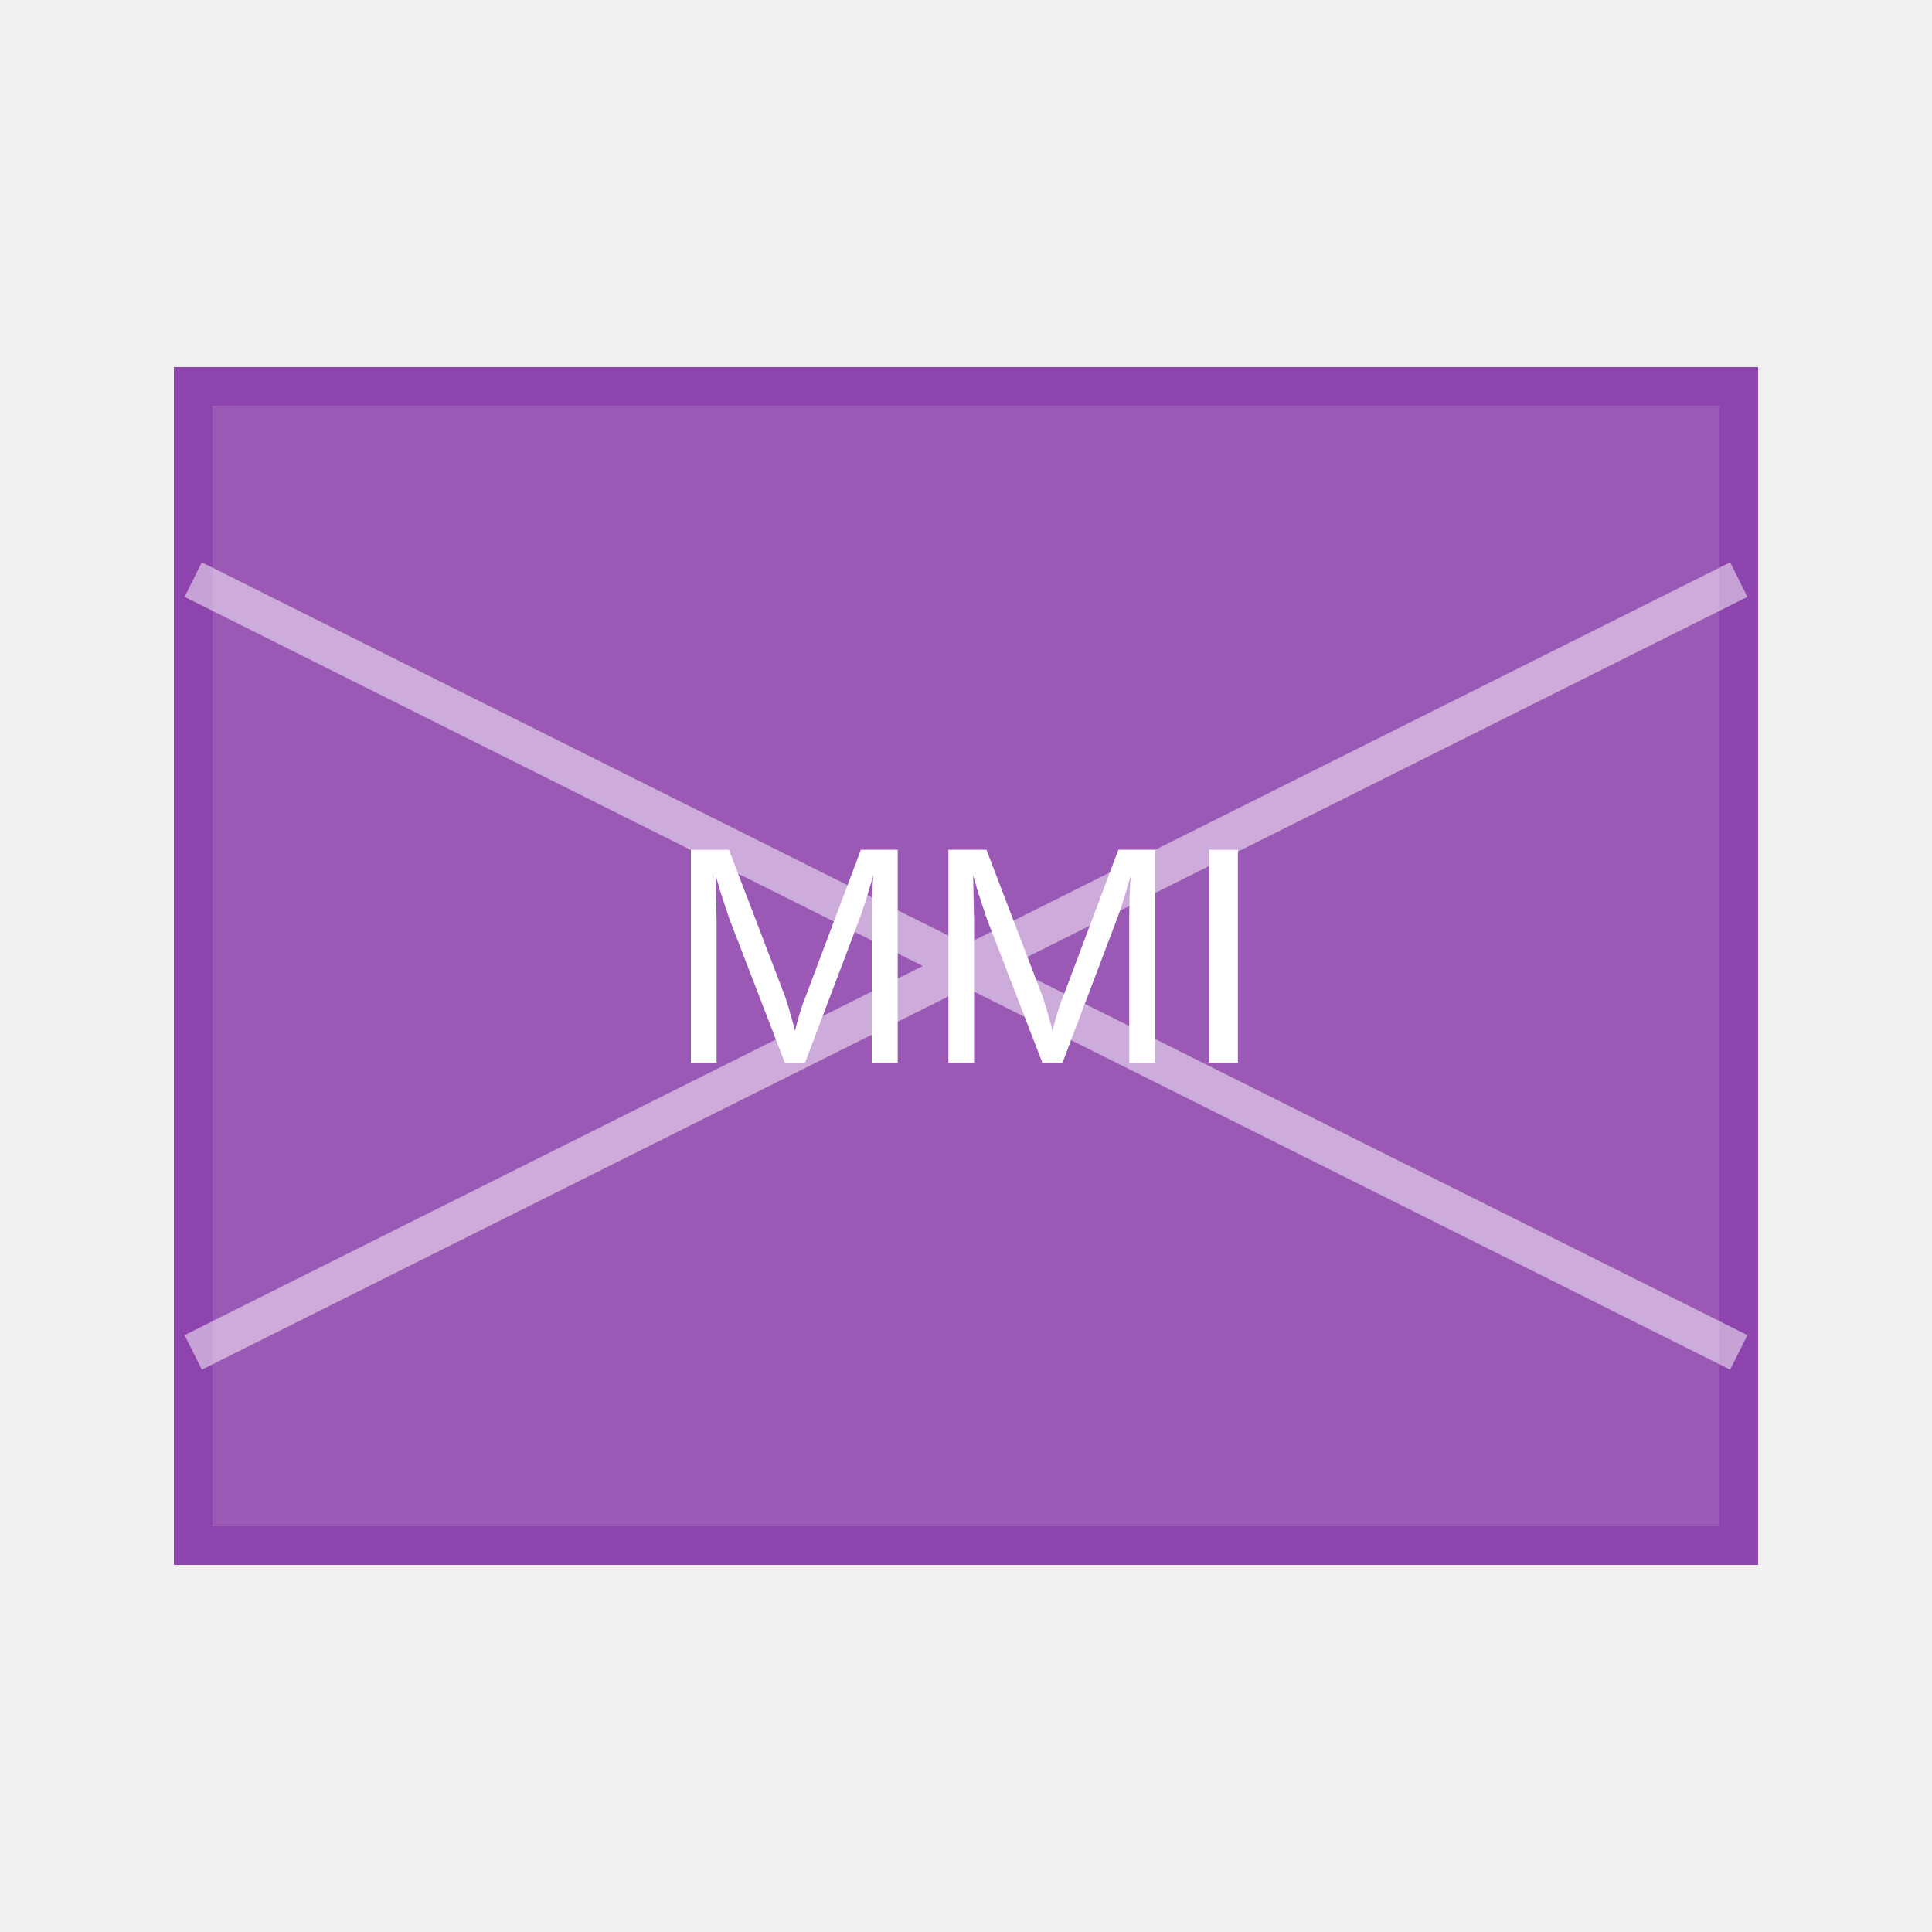
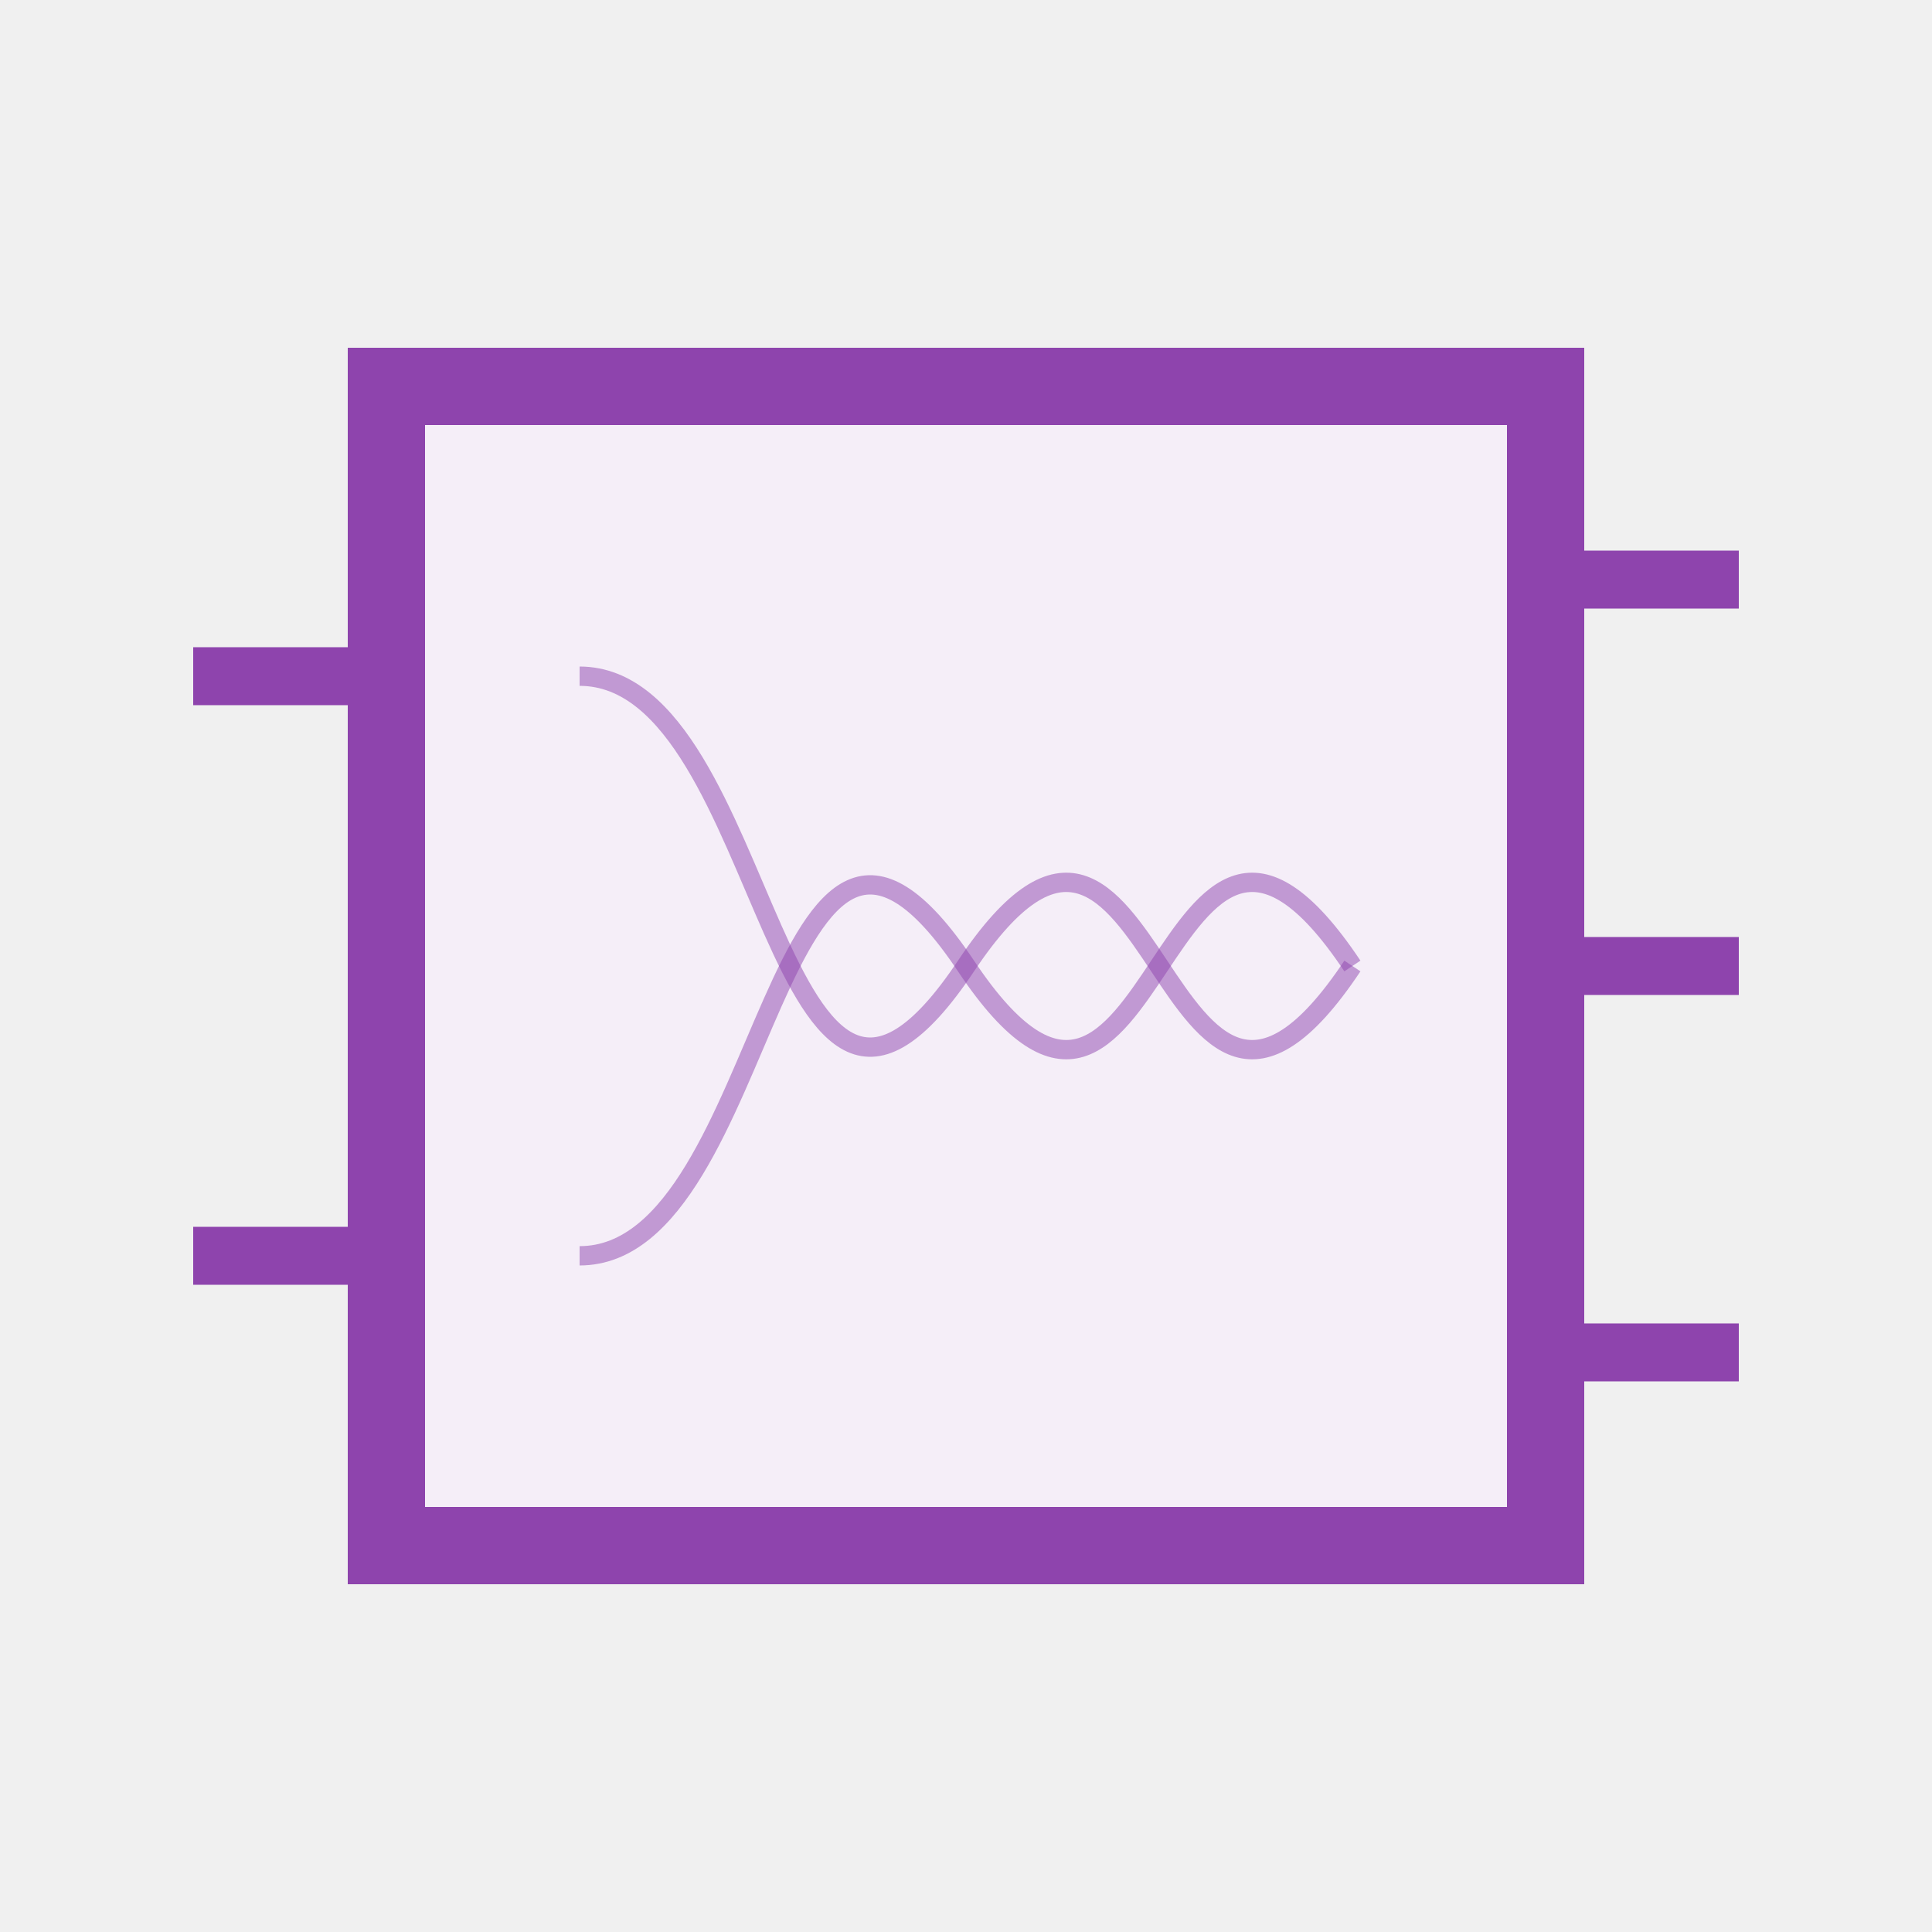
<svg xmlns="http://www.w3.org/2000/svg" viewBox="0 0 100 100">
-   <rect x="10" y="20" width="80" height="60" fill="#9B59B6" stroke="#8E44AD" stroke-width="2" />
-   <path d="M10 30 L90 70 M10 70 L90 30" stroke="white" stroke-width="2" opacity="0.5" />
-   <text x="50" y="55" font-family="Arial" font-size="16" fill="white" text-anchor="middle">MMI</text>
+   <rect x="20" y="20" width="60" height="60" fill="#F5EEF8" stroke="#8E44AD" stroke-width="4" />
+   <path d="M10,35 L20,35 M10,65 L20,65" fill="none" stroke="#8E44AD" stroke-width="3" />
+   <path d="M80,30 L90,30 M80,50 L90,50 M80,70 L90,70" fill="none" stroke="#8E44AD" stroke-width="3" />
+   <path d="M30,35 C40,35 40,65 50,50 C60,35 60,65 70,50" fill="none" stroke="#8E44AD" stroke-width="1" opacity="0.5" />
+   <path d="M30,65 C40,65 40,35 50,50 C60,65 60,35 70,50" fill="none" stroke="#8E44AD" stroke-width="1" opacity="0.5" />
</svg>
